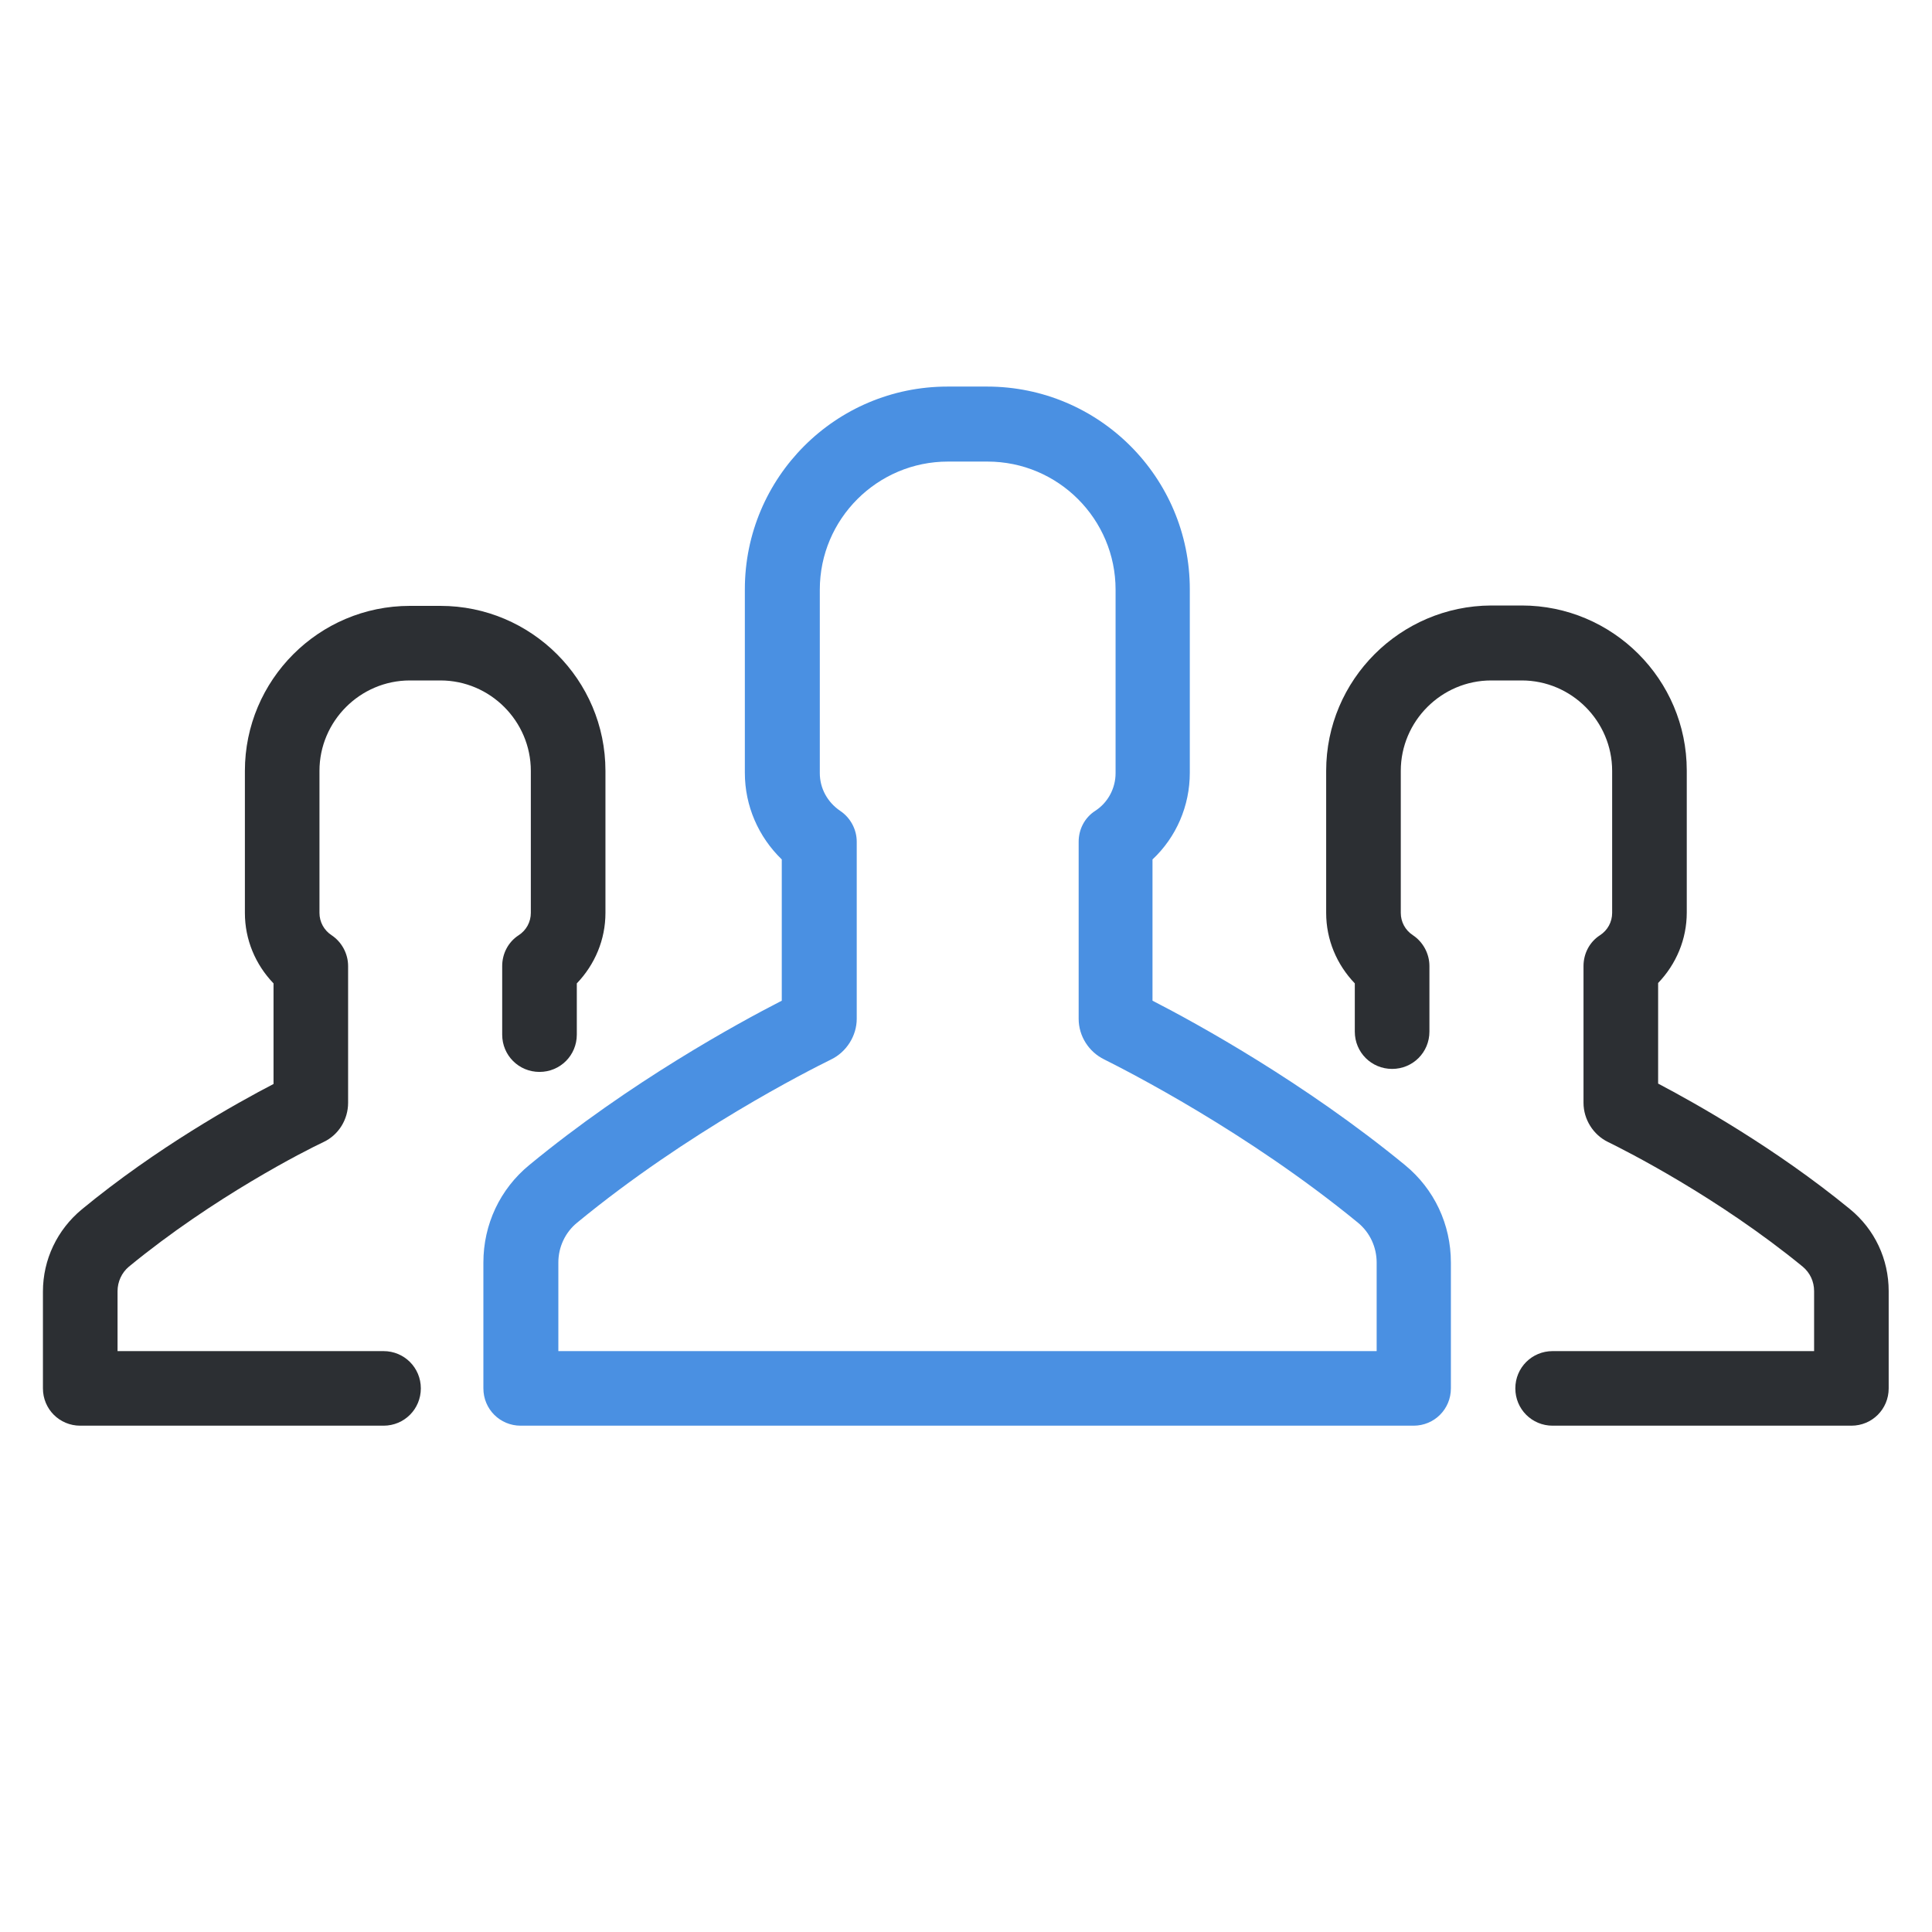
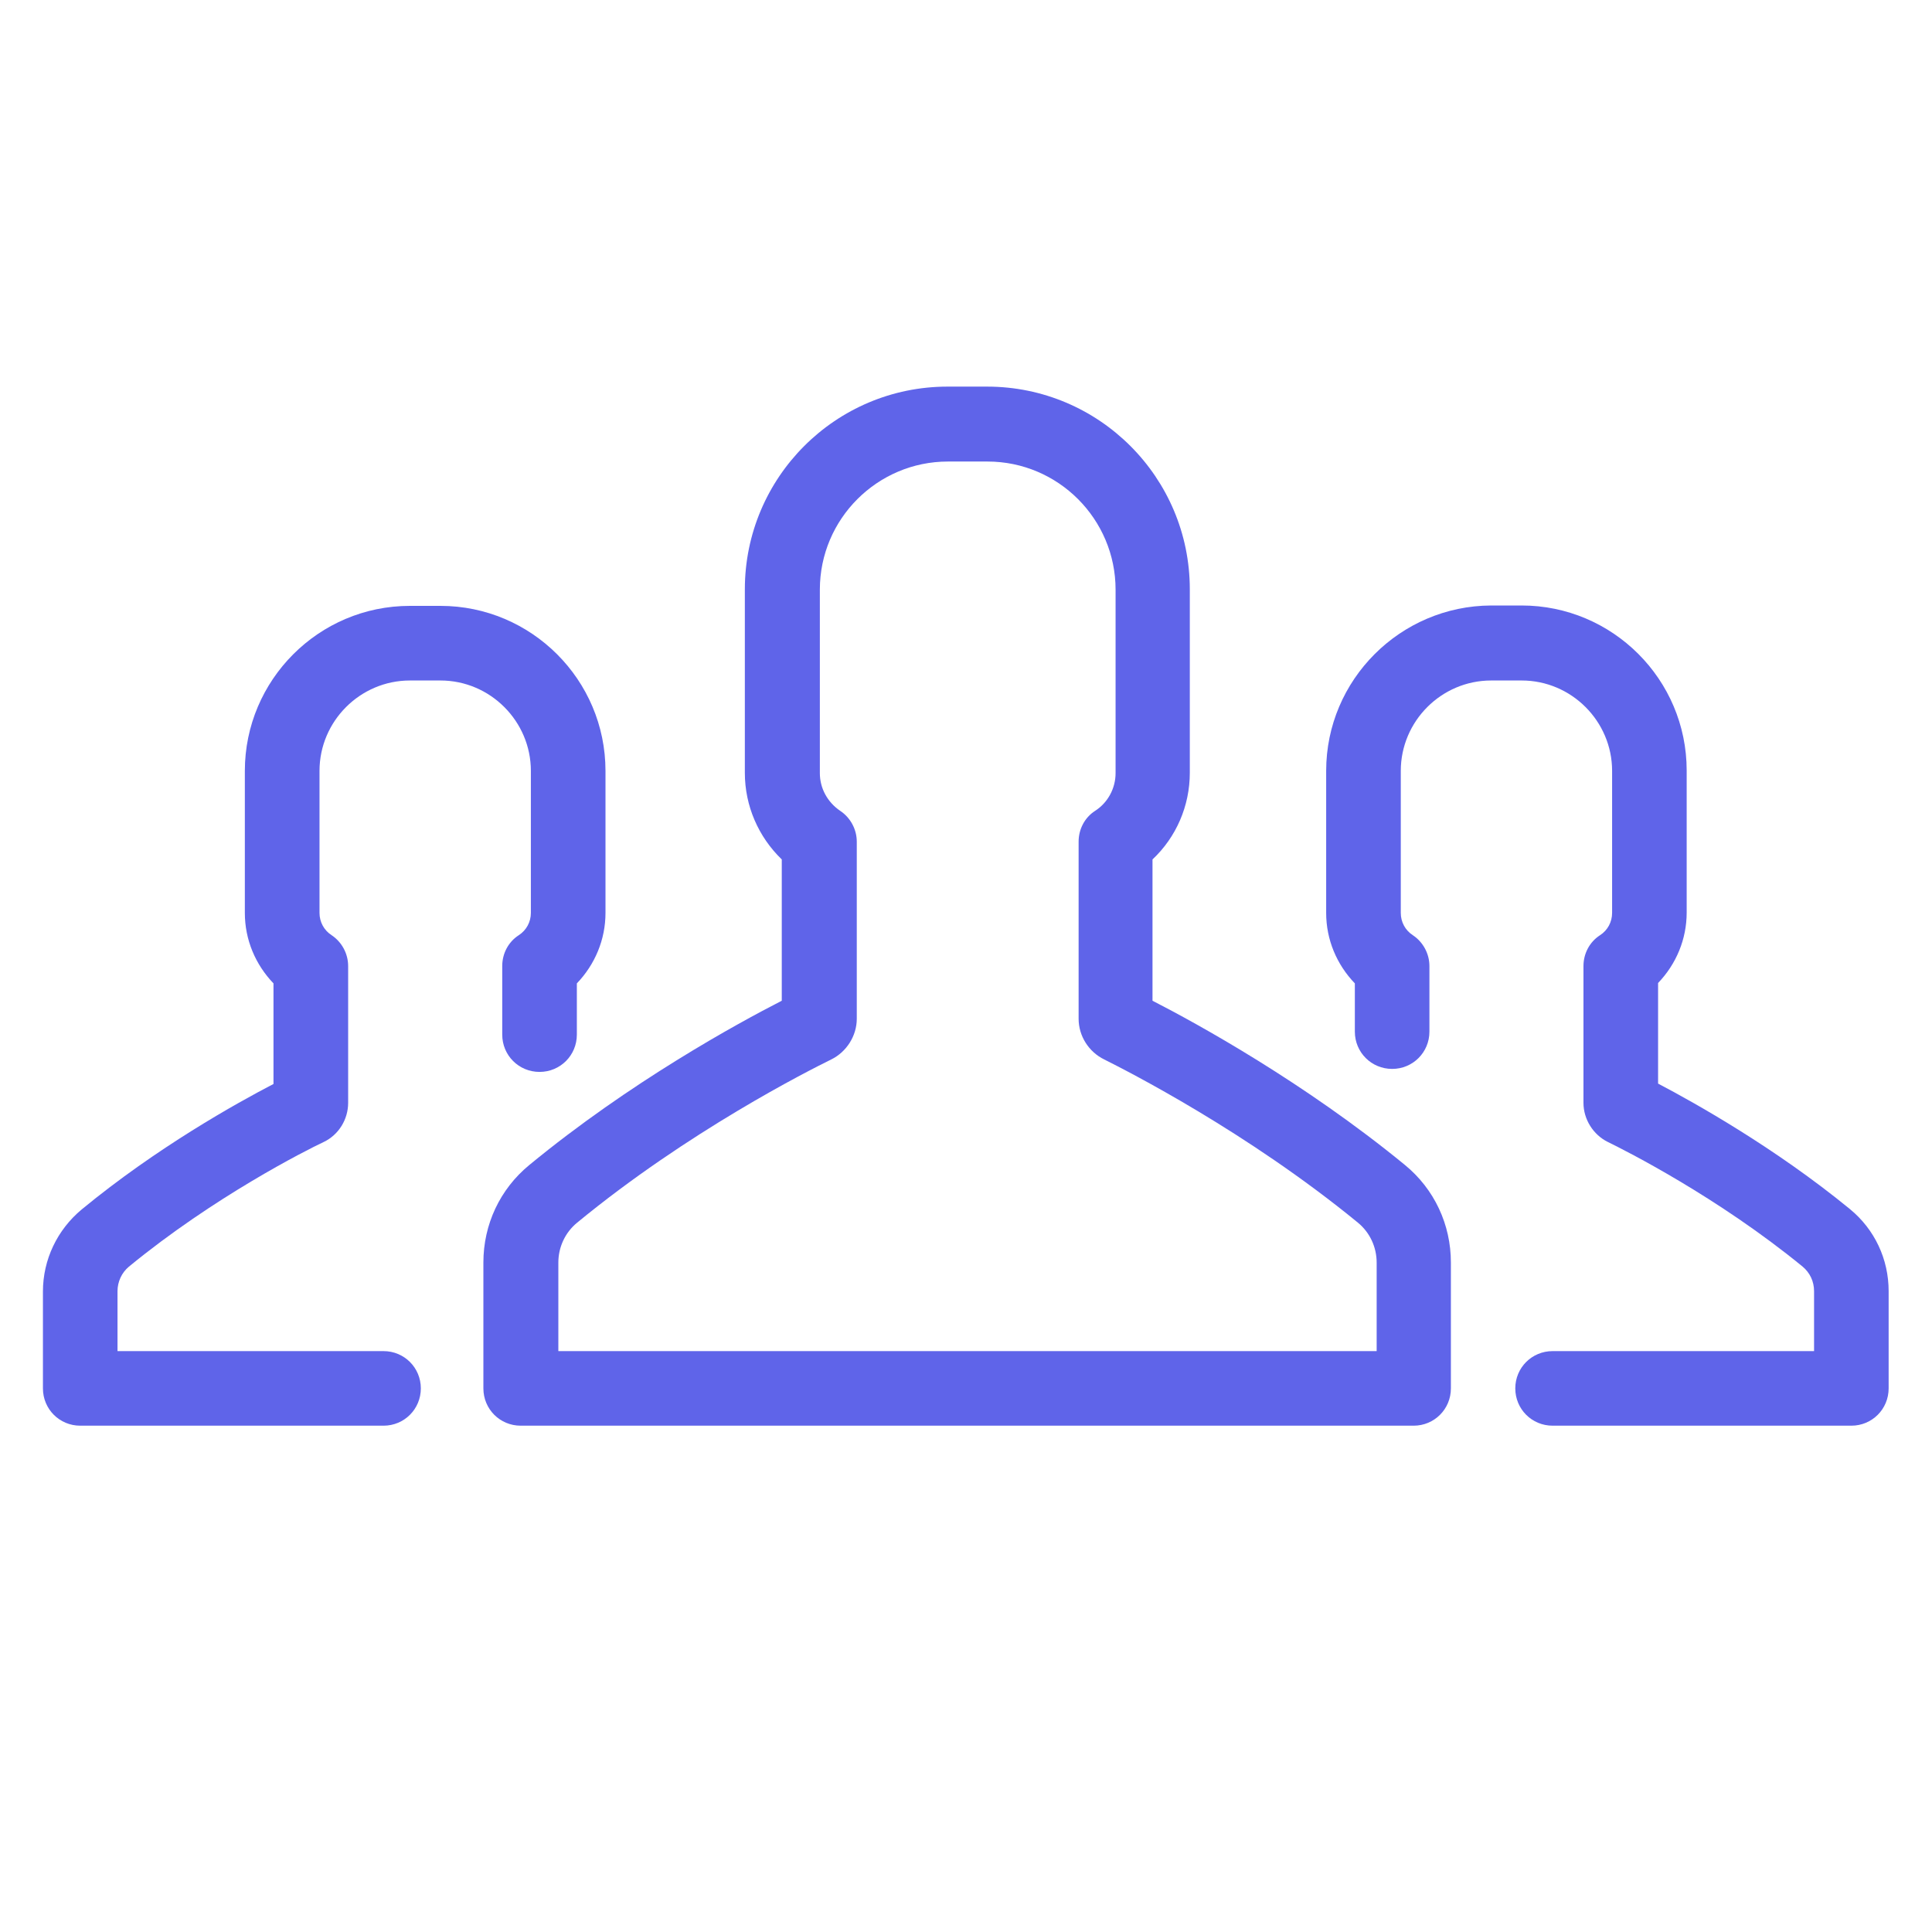
- <svg xmlns="http://www.w3.org/2000/svg" width="45px" height="45px" viewBox="0 0 45 45" version="1.1">
-   <defs />
-   <g id="Symbols" stroke="none" stroke-width="1" fill="none" fill-rule="evenodd">
-     <g id="forTeams" fill-rule="nonzero">
+ <svg xmlns="http://www.w3.org/2000/svg" version="1.1" id="Layer_1" x="0px" y="0px" width="45px" height="45px" viewBox="0 0 45 45" enable-background="new 0 0 45 45" xml:space="preserve">
+   <g id="Symbols">
+     <g id="forTeams">
      <g id="group" transform="translate(1, 9)">
-         <path d="M29.889,8.955 L29.889,12.264 C29.889,12.887 30.135,13.466 30.556,13.905 L30.556,15.028 C30.556,15.511 30.942,15.897 31.425,15.897 C31.908,15.897 32.294,15.511 32.294,15.028 L32.294,13.501 C32.294,13.212 32.145,12.939 31.908,12.782 C31.732,12.667 31.627,12.474 31.627,12.264 L31.627,8.955 C31.627,7.797 32.575,6.849 33.733,6.849 L34.444,6.849 C35.602,6.849 36.55,7.797 36.55,8.955 L36.55,12.264 C36.55,12.474 36.445,12.667 36.269,12.782 C36.023,12.939 35.883,13.212 35.883,13.501 L35.883,16.687 C35.883,17.073 36.111,17.433 36.453,17.599 C36.866,17.801 39.007,18.881 40.99,20.504 C41.157,20.644 41.254,20.846 41.254,21.074 L41.254,22.47 L35.163,22.47 C34.681,22.47 34.295,22.856 34.295,23.338 C34.295,23.821 34.681,24.207 35.163,24.207 L42.122,24.207 C42.605,24.207 42.991,23.821 42.991,23.338 L42.991,21.074 C42.991,20.328 42.667,19.635 42.087,19.161 C40.341,17.731 38.472,16.687 37.621,16.239 L37.621,13.896 C38.042,13.457 38.288,12.878 38.288,12.255 L38.288,8.947 C38.288,6.823 36.559,5.103 34.444,5.103 L33.733,5.103 C31.618,5.112 29.889,6.832 29.889,8.955 Z" id="Shape" fill="#2C2F33" />
-         <path d="M0.869,24.207 L7.933,24.207 C8.416,24.207 8.802,23.821 8.802,23.338 C8.802,22.856 8.416,22.47 7.933,22.47 L1.738,22.47 L1.738,21.074 C1.738,20.855 1.834,20.644 2.001,20.504 C3.975,18.881 6.125,17.792 6.538,17.599 C6.889,17.433 7.108,17.073 7.108,16.687 L7.108,13.501 C7.108,13.212 6.959,12.939 6.722,12.782 C6.547,12.667 6.441,12.474 6.441,12.264 L6.441,8.955 C6.441,7.797 7.389,6.849 8.547,6.849 L9.258,6.849 C10.417,6.849 11.364,7.797 11.364,8.955 L11.364,12.264 C11.364,12.474 11.259,12.667 11.083,12.782 C10.838,12.939 10.697,13.212 10.697,13.501 L10.697,15.098 C10.697,15.581 11.083,15.967 11.566,15.967 C12.049,15.967 12.435,15.581 12.435,15.098 L12.435,13.905 C12.856,13.466 13.102,12.887 13.102,12.264 L13.102,8.955 C13.102,6.832 11.373,5.112 9.258,5.112 L8.547,5.112 C6.424,5.112 4.704,6.841 4.704,8.955 L4.704,12.264 C4.704,12.887 4.949,13.466 5.371,13.905 L5.371,16.248 C4.511,16.695 2.65,17.731 0.904,19.17 C0.333,19.644 0,20.337 0,21.083 L0,23.338 C3.11768751e-16,23.821 0.386,24.207 0.869,24.207 Z" id="Shape" fill="#2C2F33" />
-         <path d="M26.713,8.999 L26.713,4.726 C26.713,2.119 24.598,0.004 21.991,0.004 L21.07,0.004 C18.464,0.004 16.349,2.119 16.349,4.726 L16.349,8.999 C16.349,9.772 16.665,10.491 17.209,11.018 L17.209,14.308 C16.182,14.835 13.672,16.204 11.329,18.135 C10.645,18.696 10.259,19.521 10.259,20.407 L10.259,23.338 C10.259,23.821 10.645,24.207 11.127,24.207 L31.925,24.207 C32.408,24.207 32.794,23.821 32.794,23.338 L32.794,20.407 C32.794,19.521 32.408,18.696 31.723,18.135 C29.38,16.213 26.871,14.835 25.844,14.308 L25.844,11.018 C26.397,10.5 26.713,9.772 26.713,8.999 Z M30.627,19.477 C30.907,19.705 31.065,20.048 31.065,20.407 L31.065,22.47 L12.005,22.47 L12.005,20.407 C12.005,20.048 12.163,19.705 12.444,19.477 C15.024,17.354 17.823,15.941 18.358,15.677 C18.718,15.502 18.955,15.125 18.955,14.73 L18.955,10.605 C18.955,10.316 18.806,10.044 18.569,9.886 C18.271,9.684 18.095,9.359 18.095,9.008 L18.095,4.734 C18.095,3.085 19.438,1.751 21.079,1.751 L22,1.751 C23.65,1.751 24.984,3.093 24.984,4.734 L24.984,9.008 C24.984,9.359 24.808,9.693 24.51,9.886 C24.264,10.044 24.124,10.316 24.124,10.605 L24.124,14.73 C24.124,15.133 24.361,15.502 24.721,15.677 C25.247,15.941 28.047,17.362 30.627,19.477 Z" id="Shape" fill="#4A90E2" />
+         <path id="Shape" fill="#5F64E9" d="M29.889,8.956v3.308c0,0.623,0.246,1.202,0.668,1.641v1.124c0,0.482,0.386,0.868,0.869,0.868     c0.482,0,0.868-0.386,0.868-0.868v-1.527c0-0.29-0.149-0.562-0.386-0.719c-0.176-0.114-0.281-0.307-0.281-0.518V8.956     c0-1.159,0.947-2.106,2.105-2.106h0.711c1.158,0,2.106,0.948,2.106,2.106v3.308c0,0.211-0.104,0.404-0.28,0.518     c-0.246,0.158-0.387,0.43-0.387,0.719v3.186c0,0.386,0.229,0.746,0.57,0.913c0.412,0.201,2.555,1.281,4.537,2.904     c0.167,0.141,0.264,0.342,0.264,0.57v1.396h-6.09c-0.483,0-0.869,0.386-0.869,0.868c0,0.483,0.386,0.869,0.869,0.869h6.959     c0.482,0,0.868-0.386,0.868-0.869v-2.264c0-0.746-0.325-1.439-0.903-1.913c-1.747-1.431-3.616-2.475-4.467-2.922v-2.343     c0.421-0.439,0.666-1.018,0.666-1.641V8.947c0-2.124-1.729-3.844-3.844-3.844h-0.711C31.618,5.112,29.889,6.832,29.889,8.956z" />
+         <path id="Shape_1_" fill="#5F64E9" d="M0.869,24.207h7.064c0.482,0,0.869-0.386,0.869-0.869c0-0.482-0.386-0.868-0.869-0.868     H1.737v-1.396c0-0.219,0.097-0.43,0.264-0.57c1.974-1.623,4.125-2.711,4.537-2.904c0.351-0.167,0.571-0.527,0.571-0.913v-3.186     c0-0.29-0.149-0.562-0.386-0.719c-0.176-0.114-0.281-0.307-0.281-0.518V8.956c0-1.159,0.948-2.106,2.106-2.106h0.711     c1.158,0,2.106,0.948,2.106,2.106v3.308c0,0.211-0.105,0.404-0.281,0.518c-0.246,0.158-0.386,0.43-0.386,0.719v1.597     c0,0.483,0.386,0.869,0.869,0.869c0.483,0,0.869-0.386,0.869-0.869v-1.193c0.421-0.439,0.667-1.018,0.667-1.641V8.956     c0-2.124-1.729-3.844-3.844-3.844H8.547c-2.124,0-3.844,1.729-3.844,3.844v3.308c0,0.623,0.246,1.202,0.667,1.641v2.343     c-0.86,0.447-2.72,1.482-4.467,2.922C0.333,19.645,0,20.338,0,21.083v2.255C0,23.821,0.386,24.207,0.869,24.207z" />
+         <path id="Shape_2_" fill="#5F64E9" d="M26.713,9V4.726c0-2.606-2.115-4.721-4.722-4.721H21.07c-2.606,0-4.721,2.115-4.721,4.721     V9c0,0.772,0.316,1.492,0.86,2.018v3.291c-1.027,0.526-3.537,1.896-5.88,3.826c-0.685,0.562-1.07,1.387-1.07,2.272v2.931     c0,0.483,0.386,0.869,0.869,0.869h20.798c0.482,0,0.868-0.386,0.868-0.869v-2.931c0-0.886-0.386-1.711-1.07-2.272     c-2.343-1.922-4.853-3.3-5.88-3.826v-3.291C26.396,10.5,26.713,9.771,26.713,9z M30.627,19.477     c0.28,0.229,0.438,0.571,0.438,0.931v2.062H12.005v-2.062c0-0.359,0.158-0.702,0.439-0.931c2.58-2.123,5.379-3.535,5.915-3.799     c0.36-0.176,0.597-0.553,0.597-0.948v-4.125c0-0.29-0.149-0.562-0.386-0.719c-0.298-0.202-0.474-0.527-0.474-0.878V4.734     c0-1.65,1.343-2.984,2.983-2.984H22c1.65,0,2.984,1.343,2.984,2.984v4.273c0,0.351-0.176,0.685-0.475,0.878     c-0.246,0.158-0.386,0.43-0.386,0.719v4.125c0,0.403,0.237,0.772,0.597,0.948C25.247,15.941,28.047,17.362,30.627,19.477z" />
      </g>
    </g>
  </g>
</svg>
